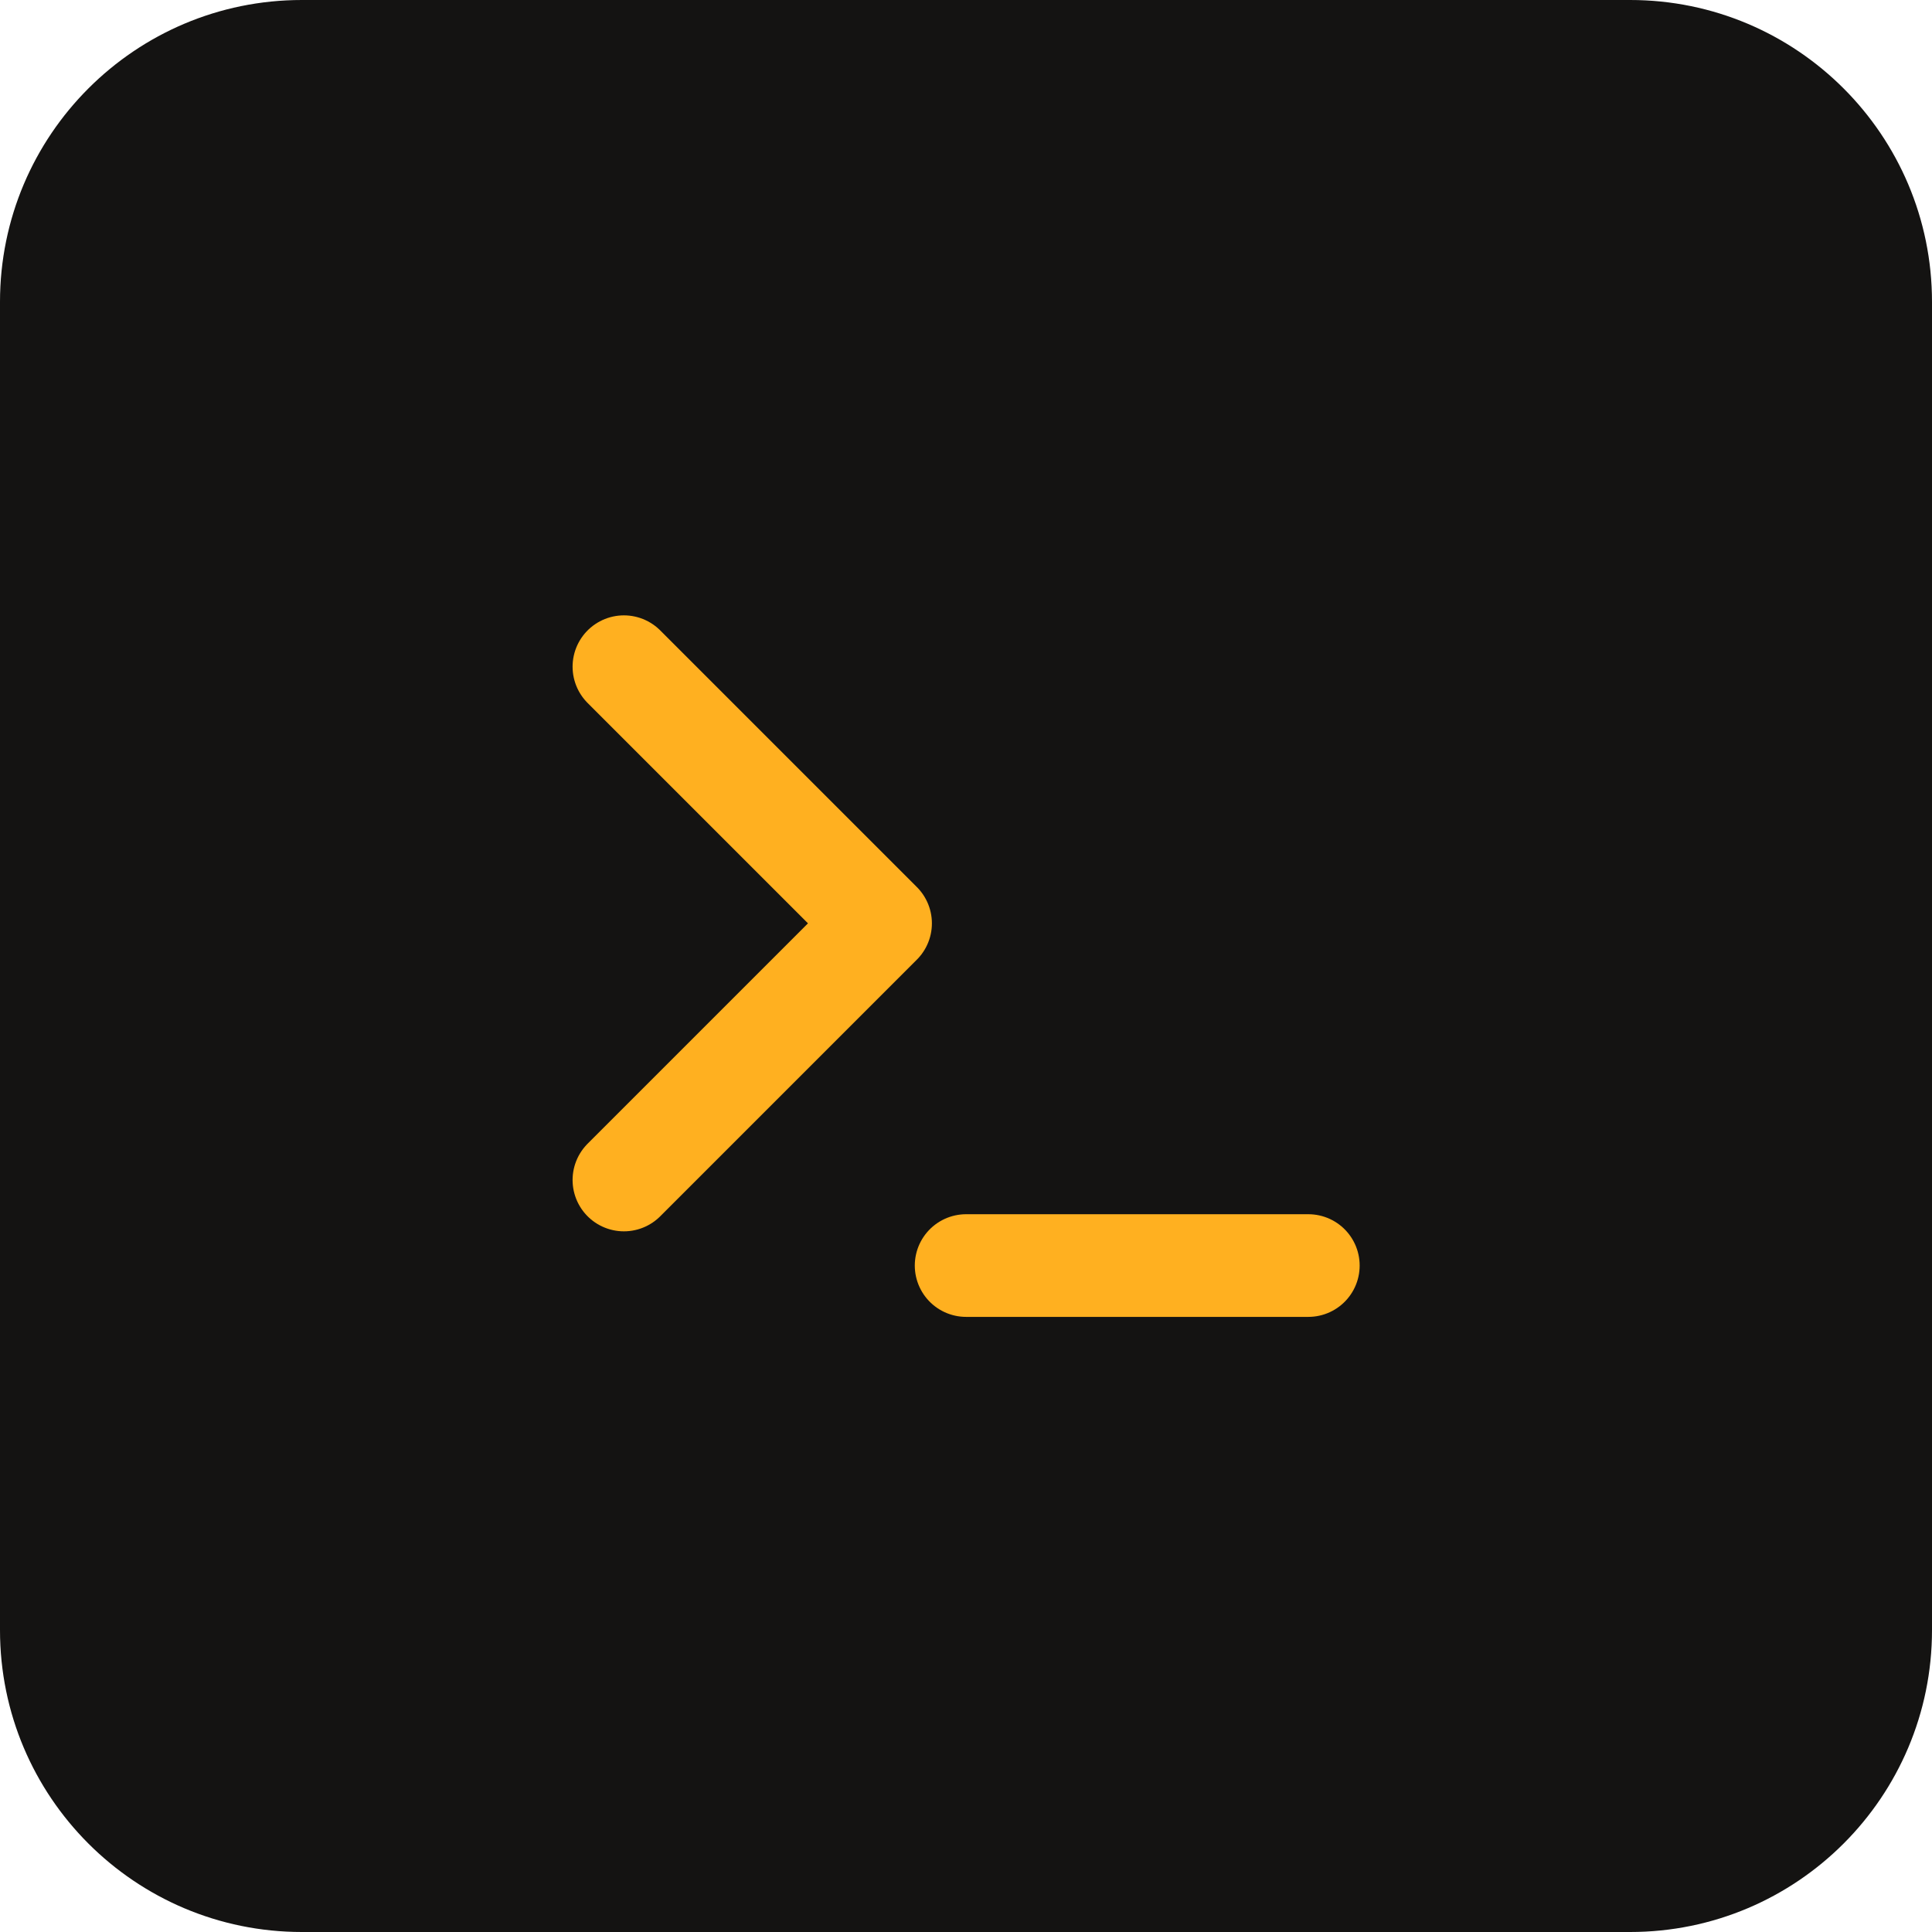
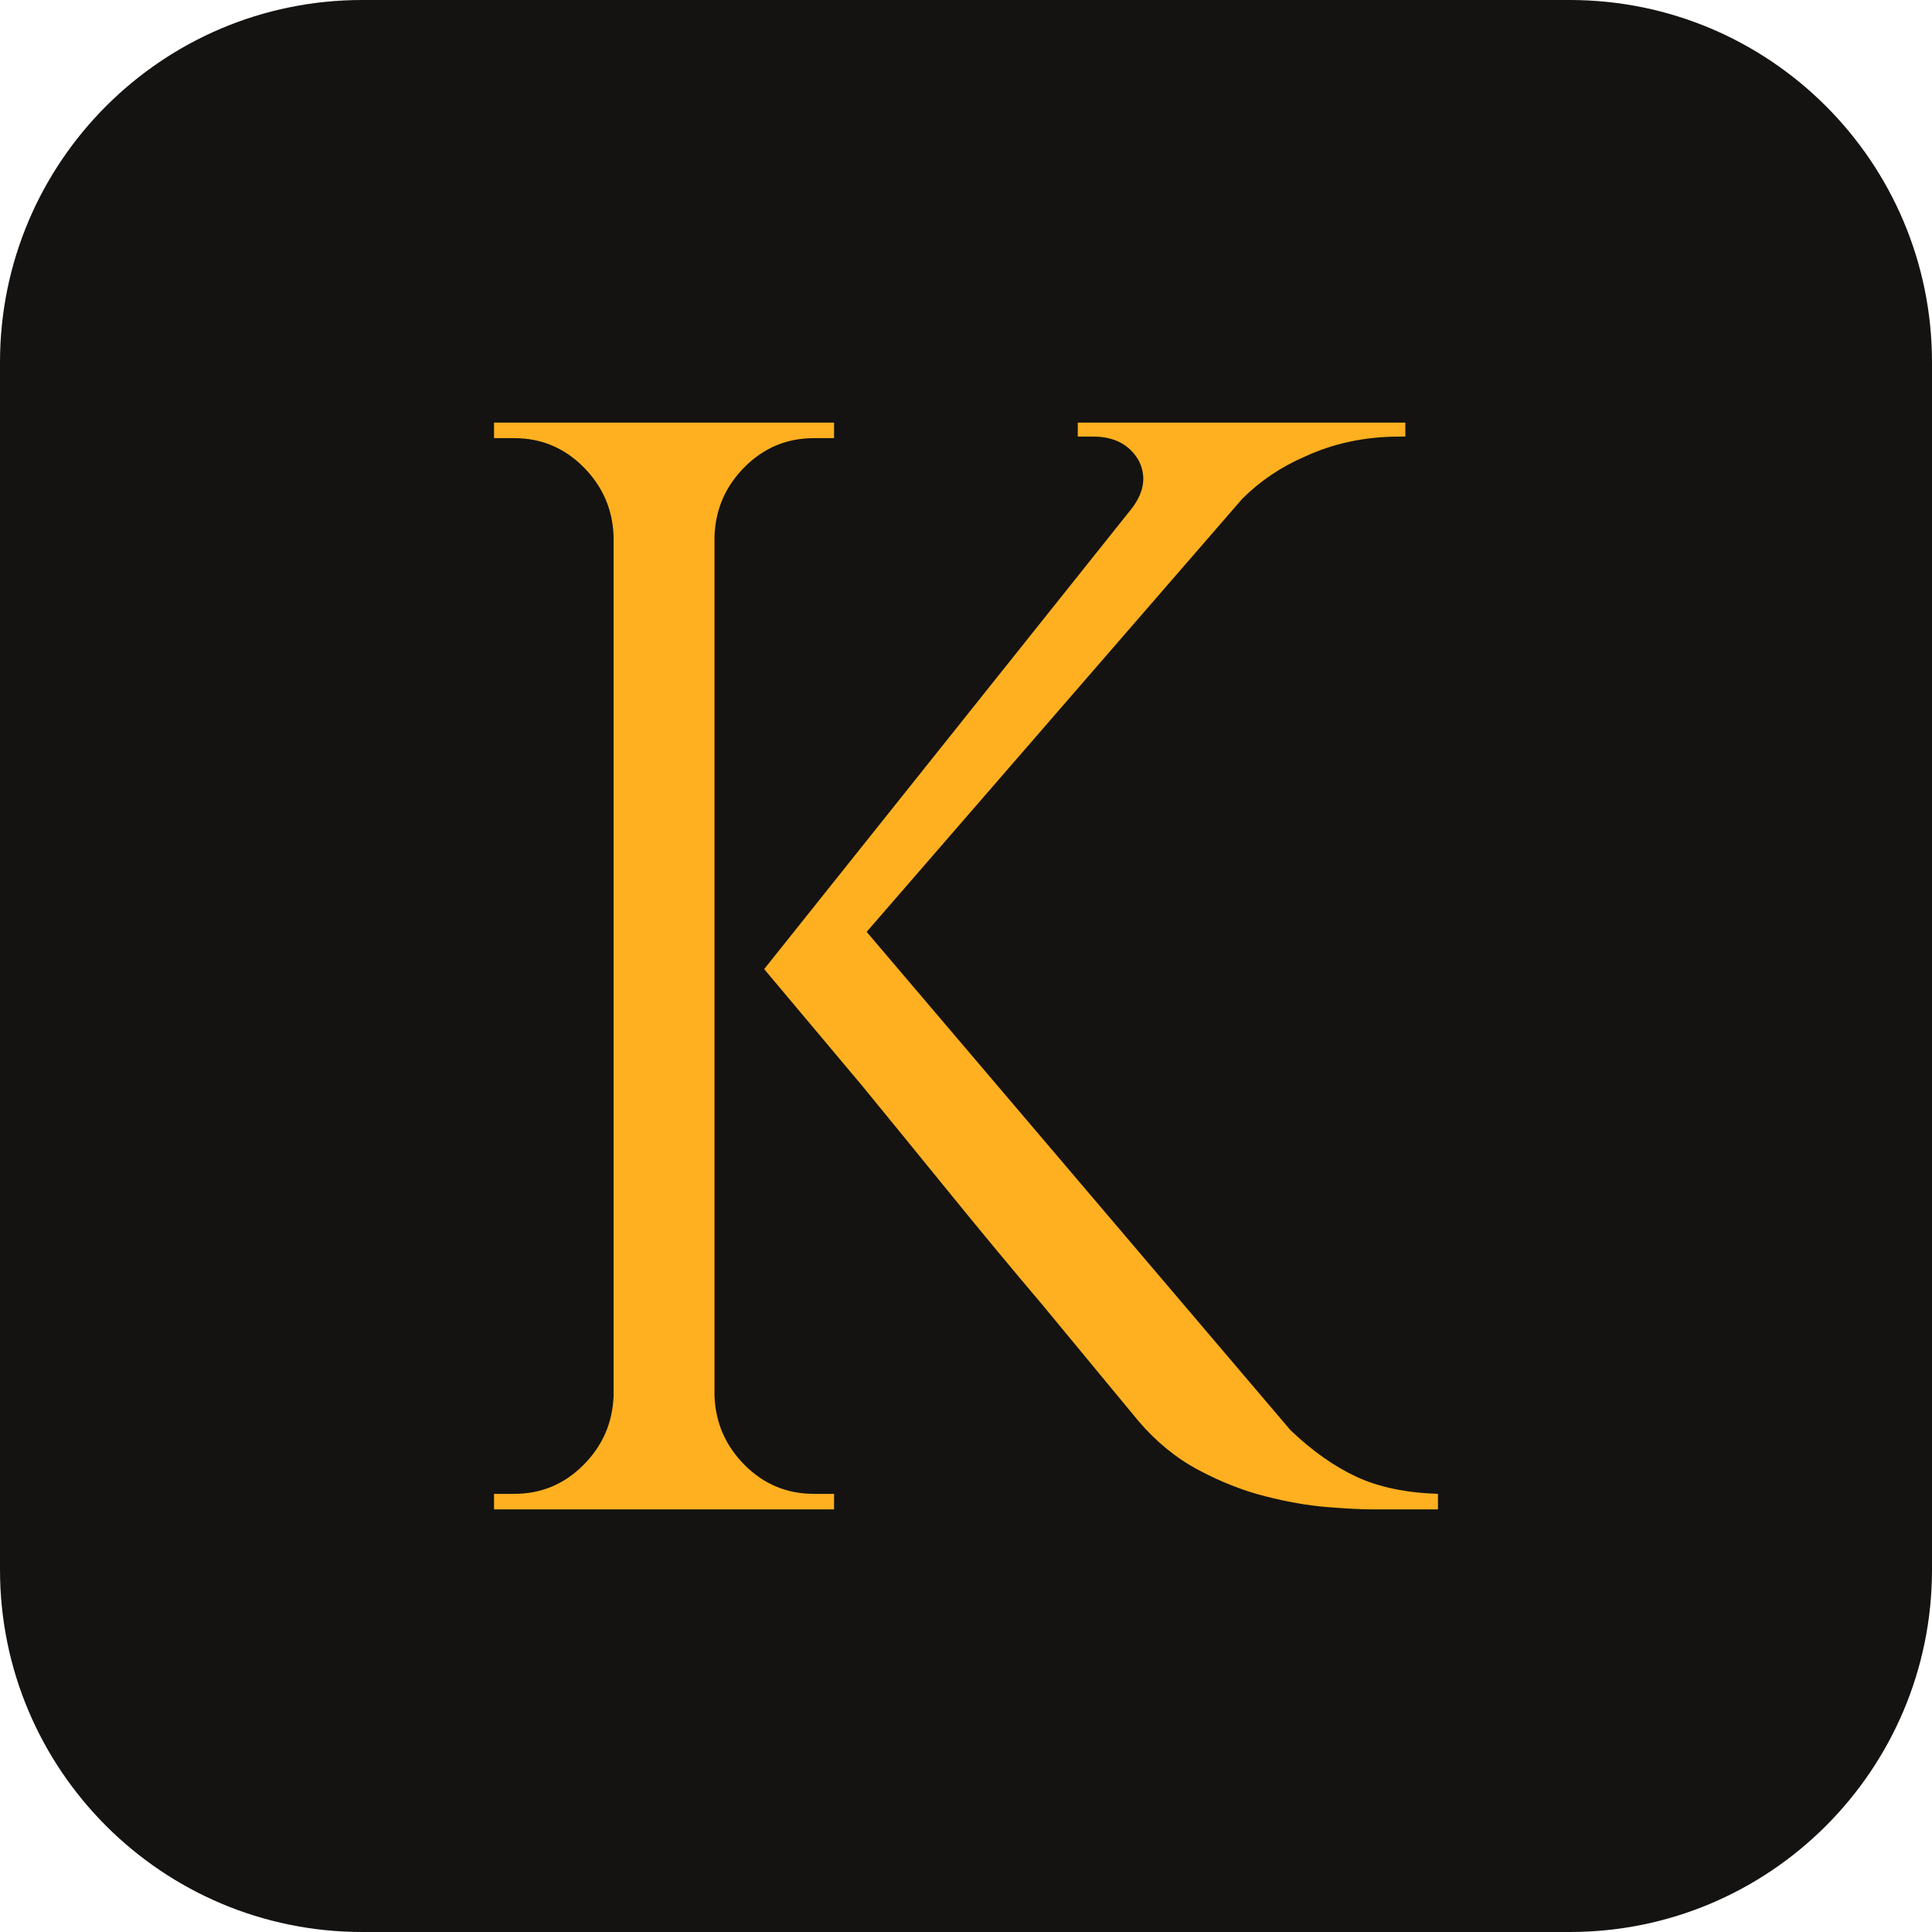
<svg xmlns="http://www.w3.org/2000/svg" viewBox="0 0 64 64">
-   <rect width="64" height="64" rx="10" fill="#141312" />
-   <g transform="translate(15,15) scale(1.417)" stroke="#ffb020" stroke-width="2.4" stroke-linecap="round" stroke-linejoin="round" fill="none">
-     <polyline points="4 17 10 11 4 5" />
-     <line x1="12" x2="20" y1="19" y2="19" />
-   </g>
+   <rect width="64" height="64" rx="12" fill="#141312" />
+   <path d="M46.554 14.0V14.463H46.349Q44.651 14.463 43.211 15.131Q42.029 15.646 41.154 16.52L28.709 30.869L42.749 47.377Q43.829 48.406 44.934 48.92Q46.04 49.434 47.634 49.486V50.0H45.423Q44.909 50.0 43.957 49.923Q43.006 49.846 41.9 49.563Q40.794 49.28 39.689 48.689Q38.583 48.097 37.709 47.069L34.52 43.211Q33.08 41.514 31.511 39.586Q29.943 37.657 28.554 35.96L25.314 32.103L37.503 16.829Q38.12 16.006 37.709 15.234Q37.246 14.463 36.217 14.463H35.703V14.0ZM20.326 46.246V17.754Q20.274 16.417 19.323 15.466Q18.371 14.514 17.034 14.514H16.366V14.0H27.629V14.514H26.96Q25.623 14.514 24.671 15.466Q23.72 16.417 23.669 17.754V46.246Q23.72 47.583 24.671 48.534Q25.623 49.486 26.96 49.486H27.629V50.0H16.366V49.486H17.034Q18.371 49.486 19.323 48.534Q20.274 47.583 20.326 46.246Z" fill="#ffb020" />
</svg>
